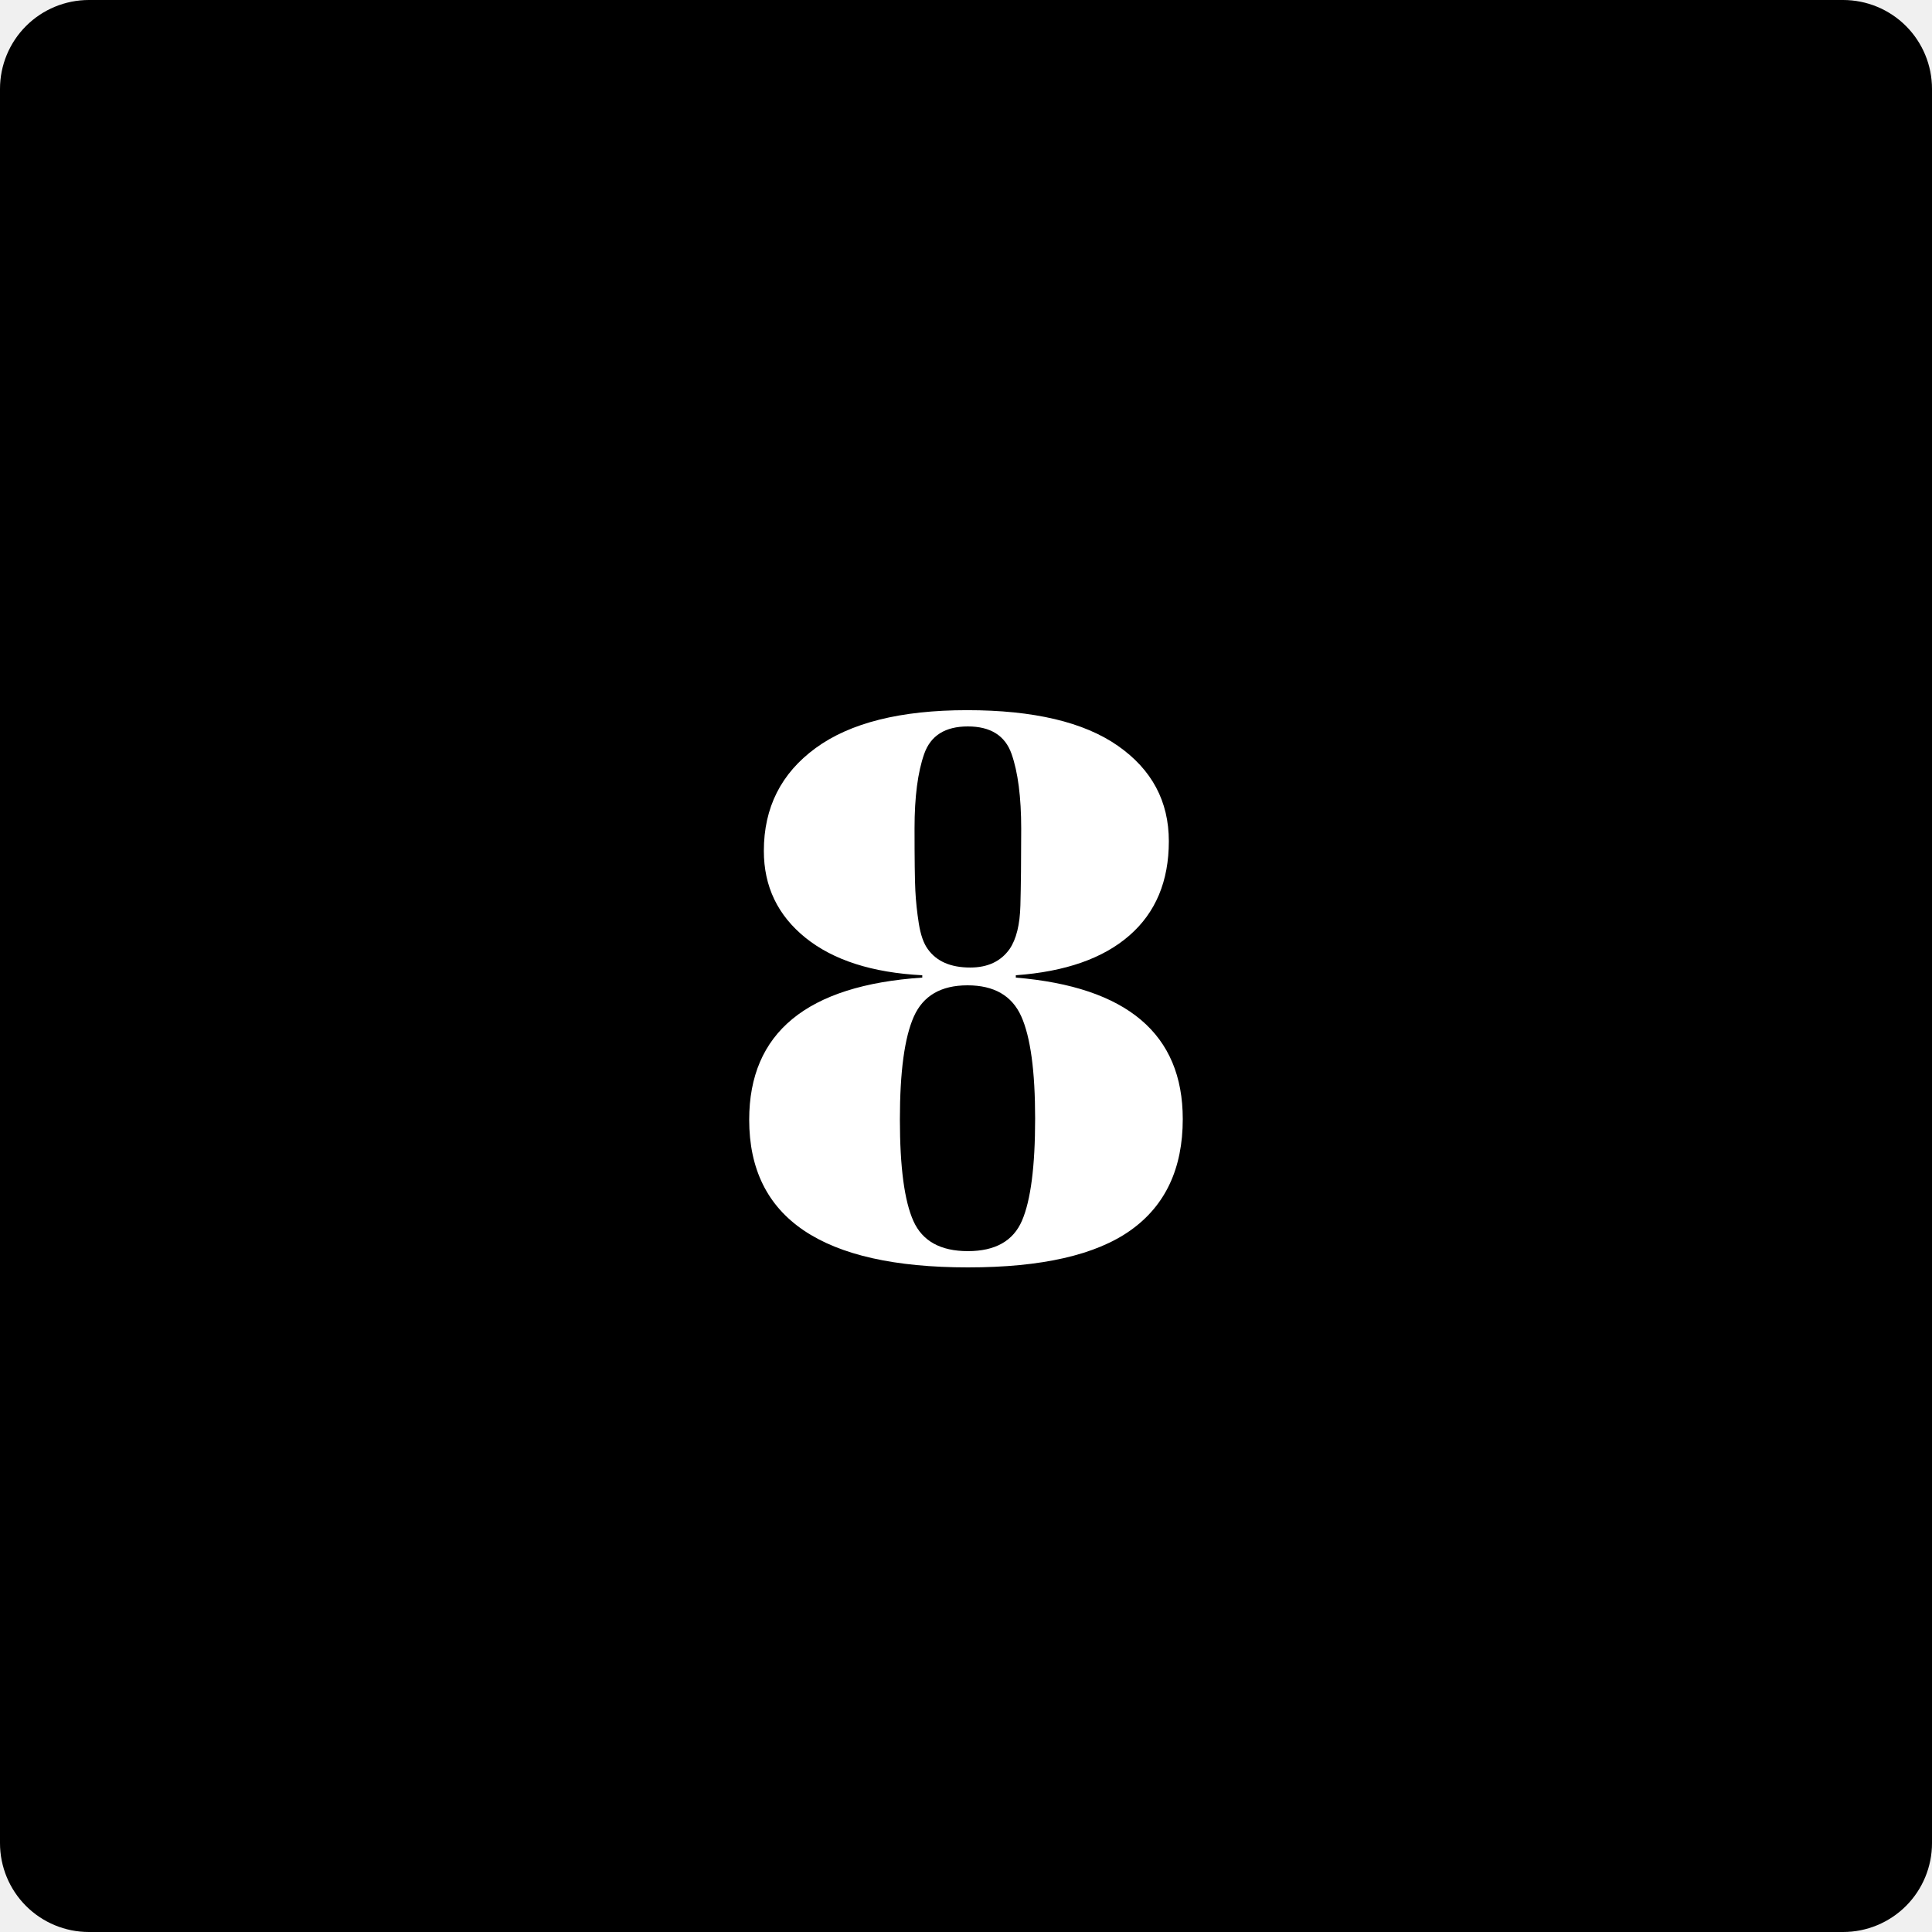
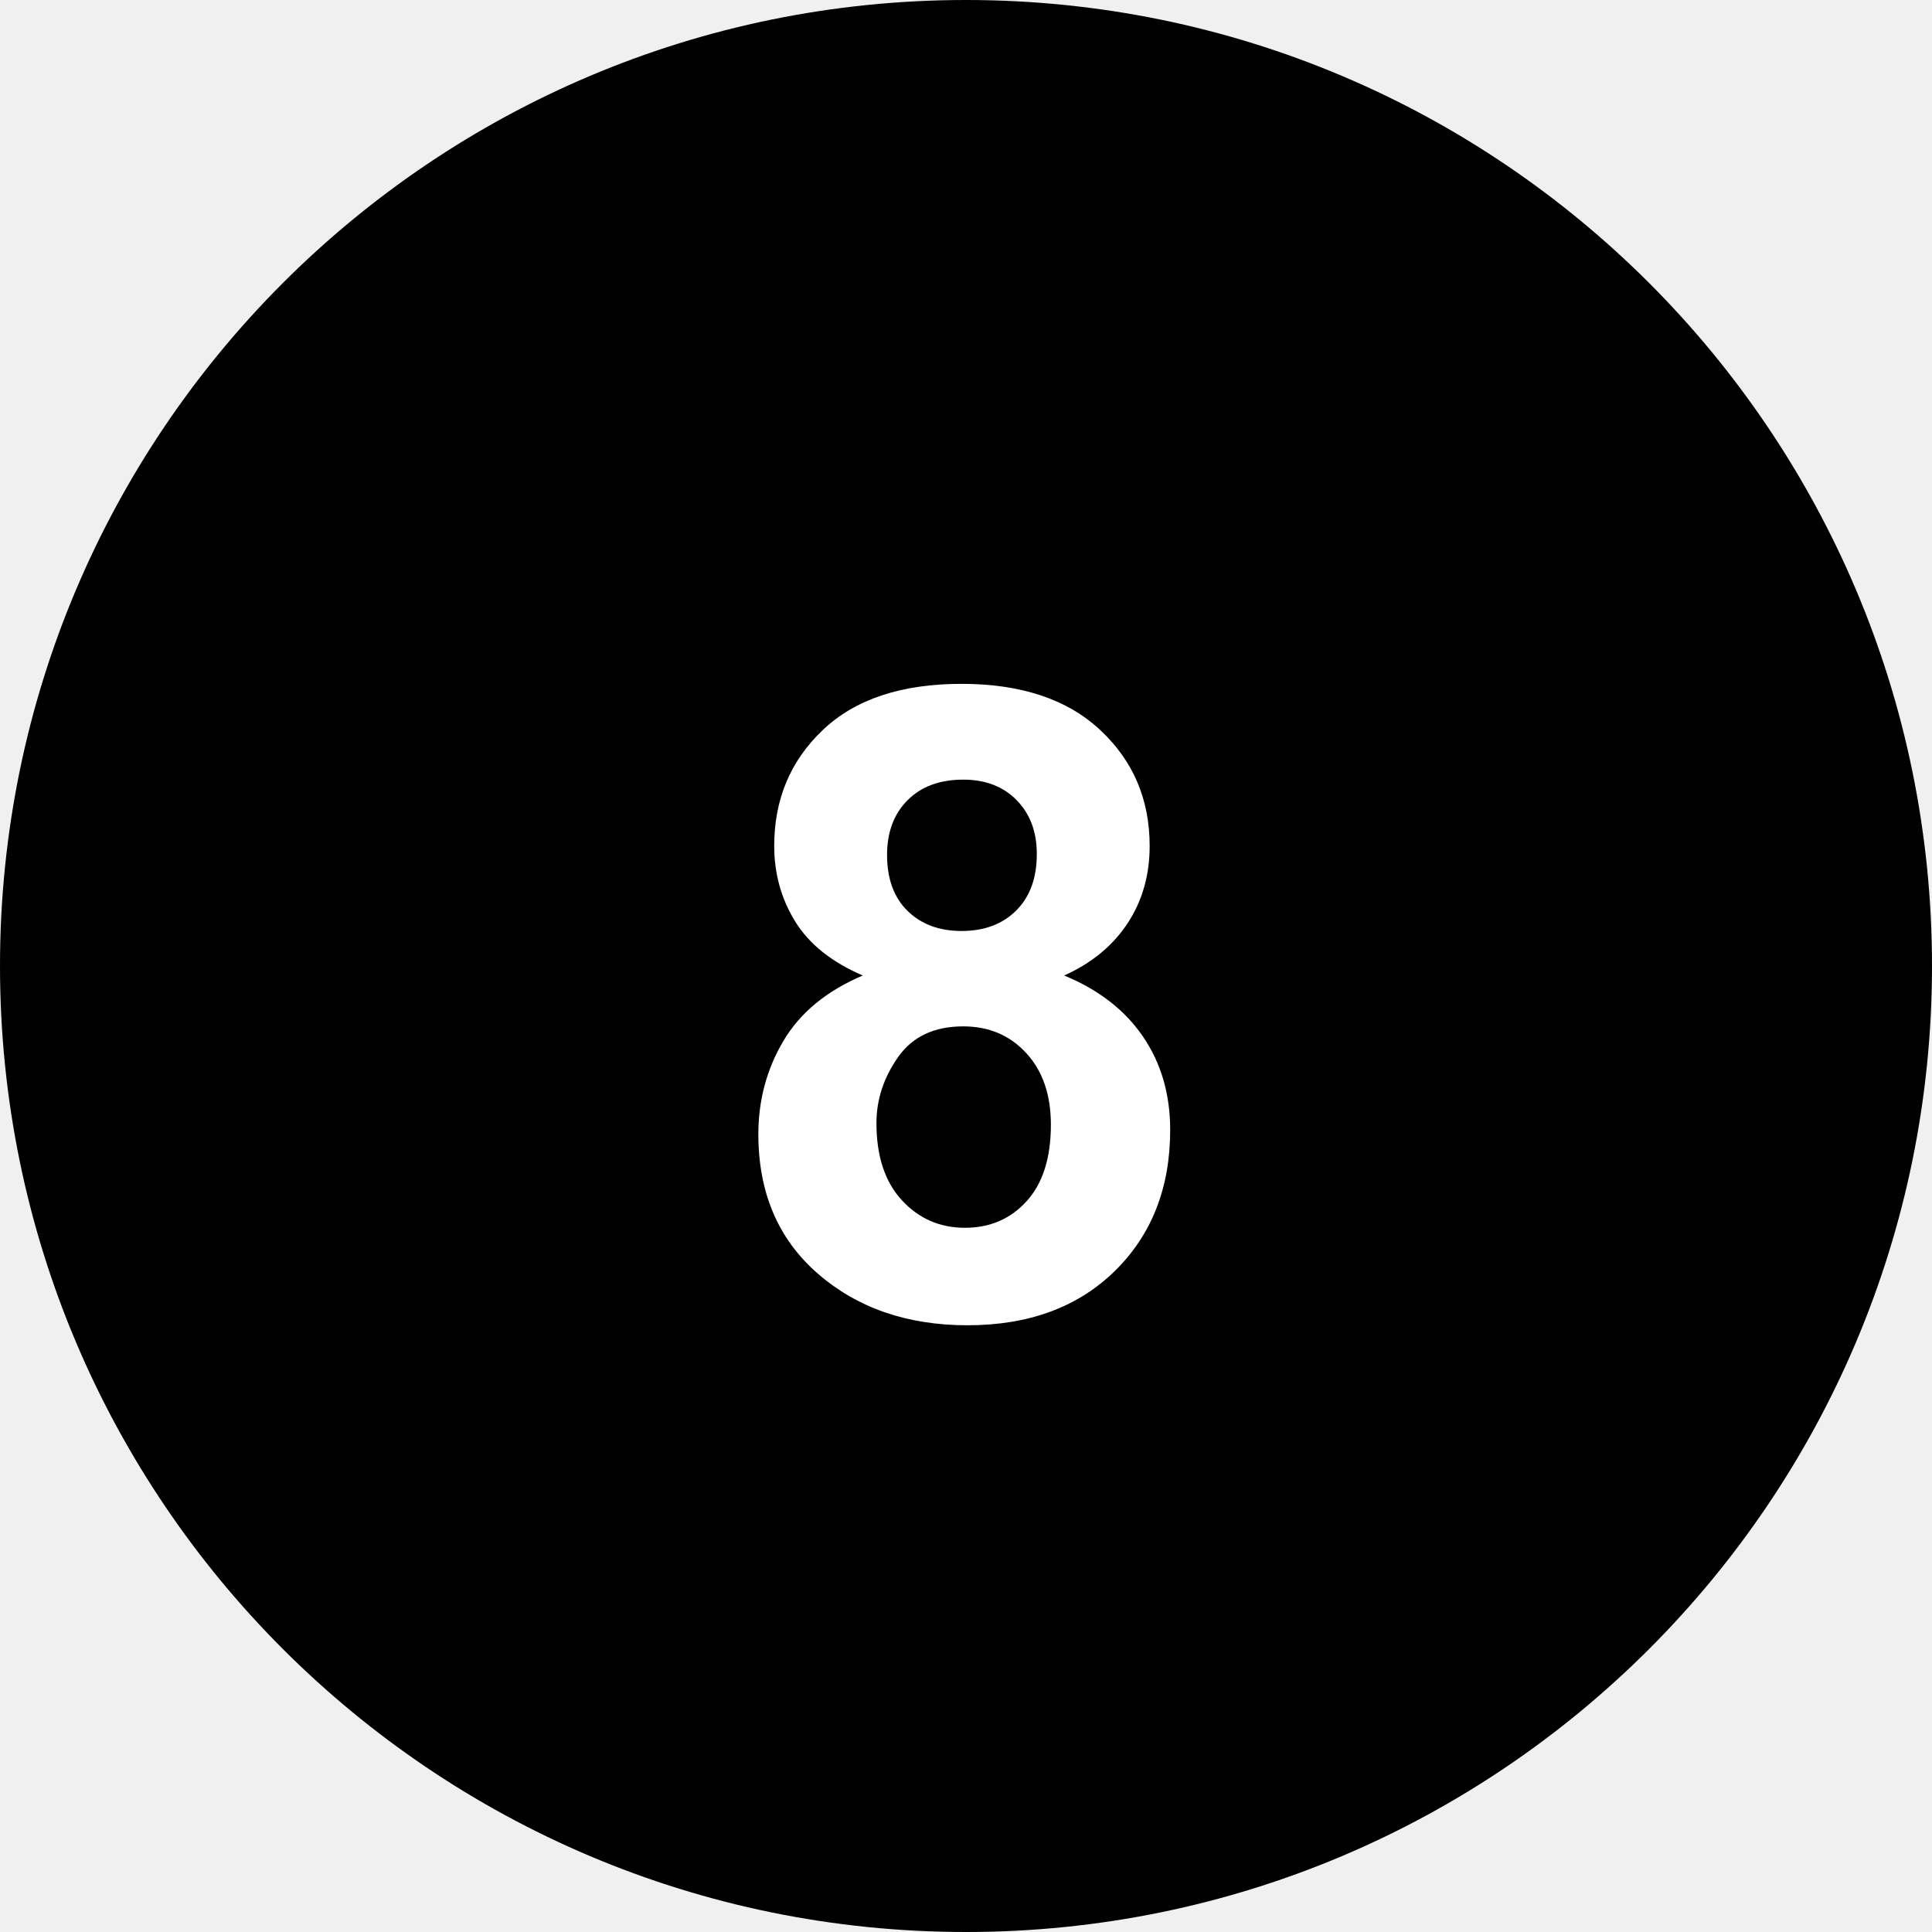
<svg xmlns="http://www.w3.org/2000/svg" width="500" zoomAndPan="magnify" viewBox="0 0 375 375" height="500" preserveAspectRatio="xMidYMid meet" version="1.0">
  <defs>
    <g />
-     <clipPath id="e70d23566c">
-       <path d="M 17.25 0 L 357.75 0 C 362.324 0 366.711 1.816 369.949 5.051 C 373.184 8.289 375 12.676 375 17.25 L 375 357.75 C 375 362.324 373.184 366.711 369.949 369.949 C 366.711 373.184 362.324 375 357.75 375 L 17.25 375 C 12.676 375 8.289 373.184 5.051 369.949 C 1.816 366.711 0 362.324 0 357.75 L 0 17.25 C 0 12.676 1.816 8.289 5.051 5.051 C 8.289 1.816 12.676 0 17.25 0 Z M 17.25 0 " clip-rule="nonzero" />
+     <clipPath id="1368e59da3">
+       <path d="M 187.5 0 C 83.945 0 0 83.945 0 187.5 C 0 291.055 83.945 375 187.5 375 C 291.055 375 375 291.055 375 187.5 C 375 83.945 291.055 0 187.5 0 Z M 187.5 0 " clip-rule="nonzero" />
    </clipPath>
  </defs>
-   <g clip-path="url(#e70d23566c)">
+   <g clip-path="url(#1368e59da3)">
    <rect x="-37.5" width="450" fill="#000000" y="-37.5" height="450" fill-opacity="1" />
  </g>
  <g fill="#ffffff" fill-opacity="1">
-     <g transform="translate(141.668, 244.5)">
+     <g transform="translate(140.2266, 255)">
      <g>
-         <path d="M 37.344 -55.203 C 27.645 -55.703 20.094 -58.125 14.688 -62.469 C 9.289 -66.82 6.594 -72.445 6.594 -79.344 C 6.594 -87.75 9.941 -94.398 16.641 -99.297 C 23.348 -104.203 33.148 -106.656 46.047 -106.656 C 58.953 -106.656 68.703 -104.352 75.297 -99.75 C 81.898 -95.145 85.203 -88.969 85.203 -81.219 C 85.203 -73.469 82.648 -67.367 77.547 -62.922 C 72.453 -58.473 65.102 -55.898 55.5 -55.203 L 55.5 -54.75 C 77.102 -52.945 87.906 -43.797 87.906 -27.297 C 87.906 -17.703 84.531 -10.504 77.781 -5.703 C 71.031 -0.898 60.504 1.5 46.203 1.5 C 17.898 1.5 3.75 -8.051 3.75 -27.156 C 3.75 -44.051 14.945 -53.25 37.344 -54.75 Z M 59.25 -27.375 C 59.25 -36.625 58.348 -43.25 56.547 -47.25 C 54.742 -51.25 51.27 -53.25 46.125 -53.25 C 40.977 -53.25 37.504 -51.223 35.703 -47.172 C 33.898 -43.117 33 -36.469 33 -27.219 C 33 -17.969 33.875 -11.395 35.625 -7.5 C 37.375 -3.602 40.898 -1.656 46.203 -1.656 C 51.504 -1.656 55.004 -3.629 56.703 -7.578 C 58.398 -11.523 59.25 -18.125 59.25 -27.375 Z M 46.188 -103.5 C 41.789 -103.5 38.969 -101.723 37.719 -98.172 C 36.469 -94.617 35.844 -89.816 35.844 -83.766 C 35.844 -77.723 35.895 -73.676 36 -71.625 C 36.102 -69.57 36.328 -67.445 36.672 -65.25 C 37.023 -63.051 37.602 -61.398 38.406 -60.297 C 40.102 -57.898 42.852 -56.703 46.656 -56.703 C 50.051 -56.703 52.598 -57.898 54.297 -60.297 C 55.598 -62.203 56.297 -65.031 56.391 -68.781 C 56.492 -72.531 56.547 -77.477 56.547 -83.625 C 56.547 -89.77 55.922 -94.617 54.672 -98.172 C 53.422 -101.723 50.594 -103.5 46.188 -103.5 Z M 46.188 -103.5 " />
+         <path d="M 27.234 -65.656 C 21.191 -68.258 16.816 -71.758 14.109 -76.156 C 11.398 -80.562 10.047 -85.445 10.047 -90.812 C 10.047 -99.832 13.188 -107.328 19.469 -113.297 C 25.75 -119.273 34.727 -122.266 46.406 -122.266 C 57.969 -122.266 66.941 -119.273 73.328 -113.297 C 79.723 -107.328 82.922 -99.832 82.922 -90.812 C 82.922 -85.113 81.484 -80.094 78.609 -75.75 C 75.734 -71.406 71.641 -68.039 66.328 -65.656 C 73.023 -62.895 78.129 -58.938 81.641 -53.781 C 85.148 -48.633 86.906 -42.602 86.906 -35.688 C 86.906 -24.457 83.32 -15.328 76.156 -8.297 C 68.988 -1.273 59.457 2.234 47.562 2.234 C 35.883 2.234 26.195 -1.109 18.5 -7.797 C 10.812 -14.492 6.969 -23.516 6.969 -34.859 C 6.969 -41.441 8.586 -47.473 11.828 -52.953 C 15.066 -58.43 20.203 -62.664 27.234 -65.656 Z M 31.953 -89.062 C 31.953 -84.414 33.281 -80.789 35.938 -78.188 C 38.594 -75.594 42.082 -74.297 46.406 -74.297 C 50.832 -74.297 54.375 -75.625 57.031 -78.281 C 59.688 -80.938 61.016 -84.586 61.016 -89.234 C 61.016 -93.547 59.711 -97.031 57.109 -99.688 C 54.504 -102.344 51.047 -103.672 46.734 -103.672 C 42.191 -103.672 38.594 -102.344 35.938 -99.688 C 33.281 -97.031 31.953 -93.488 31.953 -89.062 Z M 29.891 -37.016 C 29.891 -30.598 31.535 -25.602 34.828 -22.031 C 38.117 -18.469 42.195 -16.688 47.062 -16.688 C 51.938 -16.688 55.938 -18.414 59.062 -21.875 C 62.188 -25.332 63.75 -30.27 63.75 -36.688 C 63.75 -42.5 62.156 -47.133 58.969 -50.594 C 55.789 -54.051 51.711 -55.781 46.734 -55.781 C 41.086 -55.781 36.867 -53.785 34.078 -49.797 C 31.285 -45.816 29.891 -41.555 29.891 -37.016 Z M 29.891 -37.016 " />
      </g>
    </g>
  </g>
</svg>
